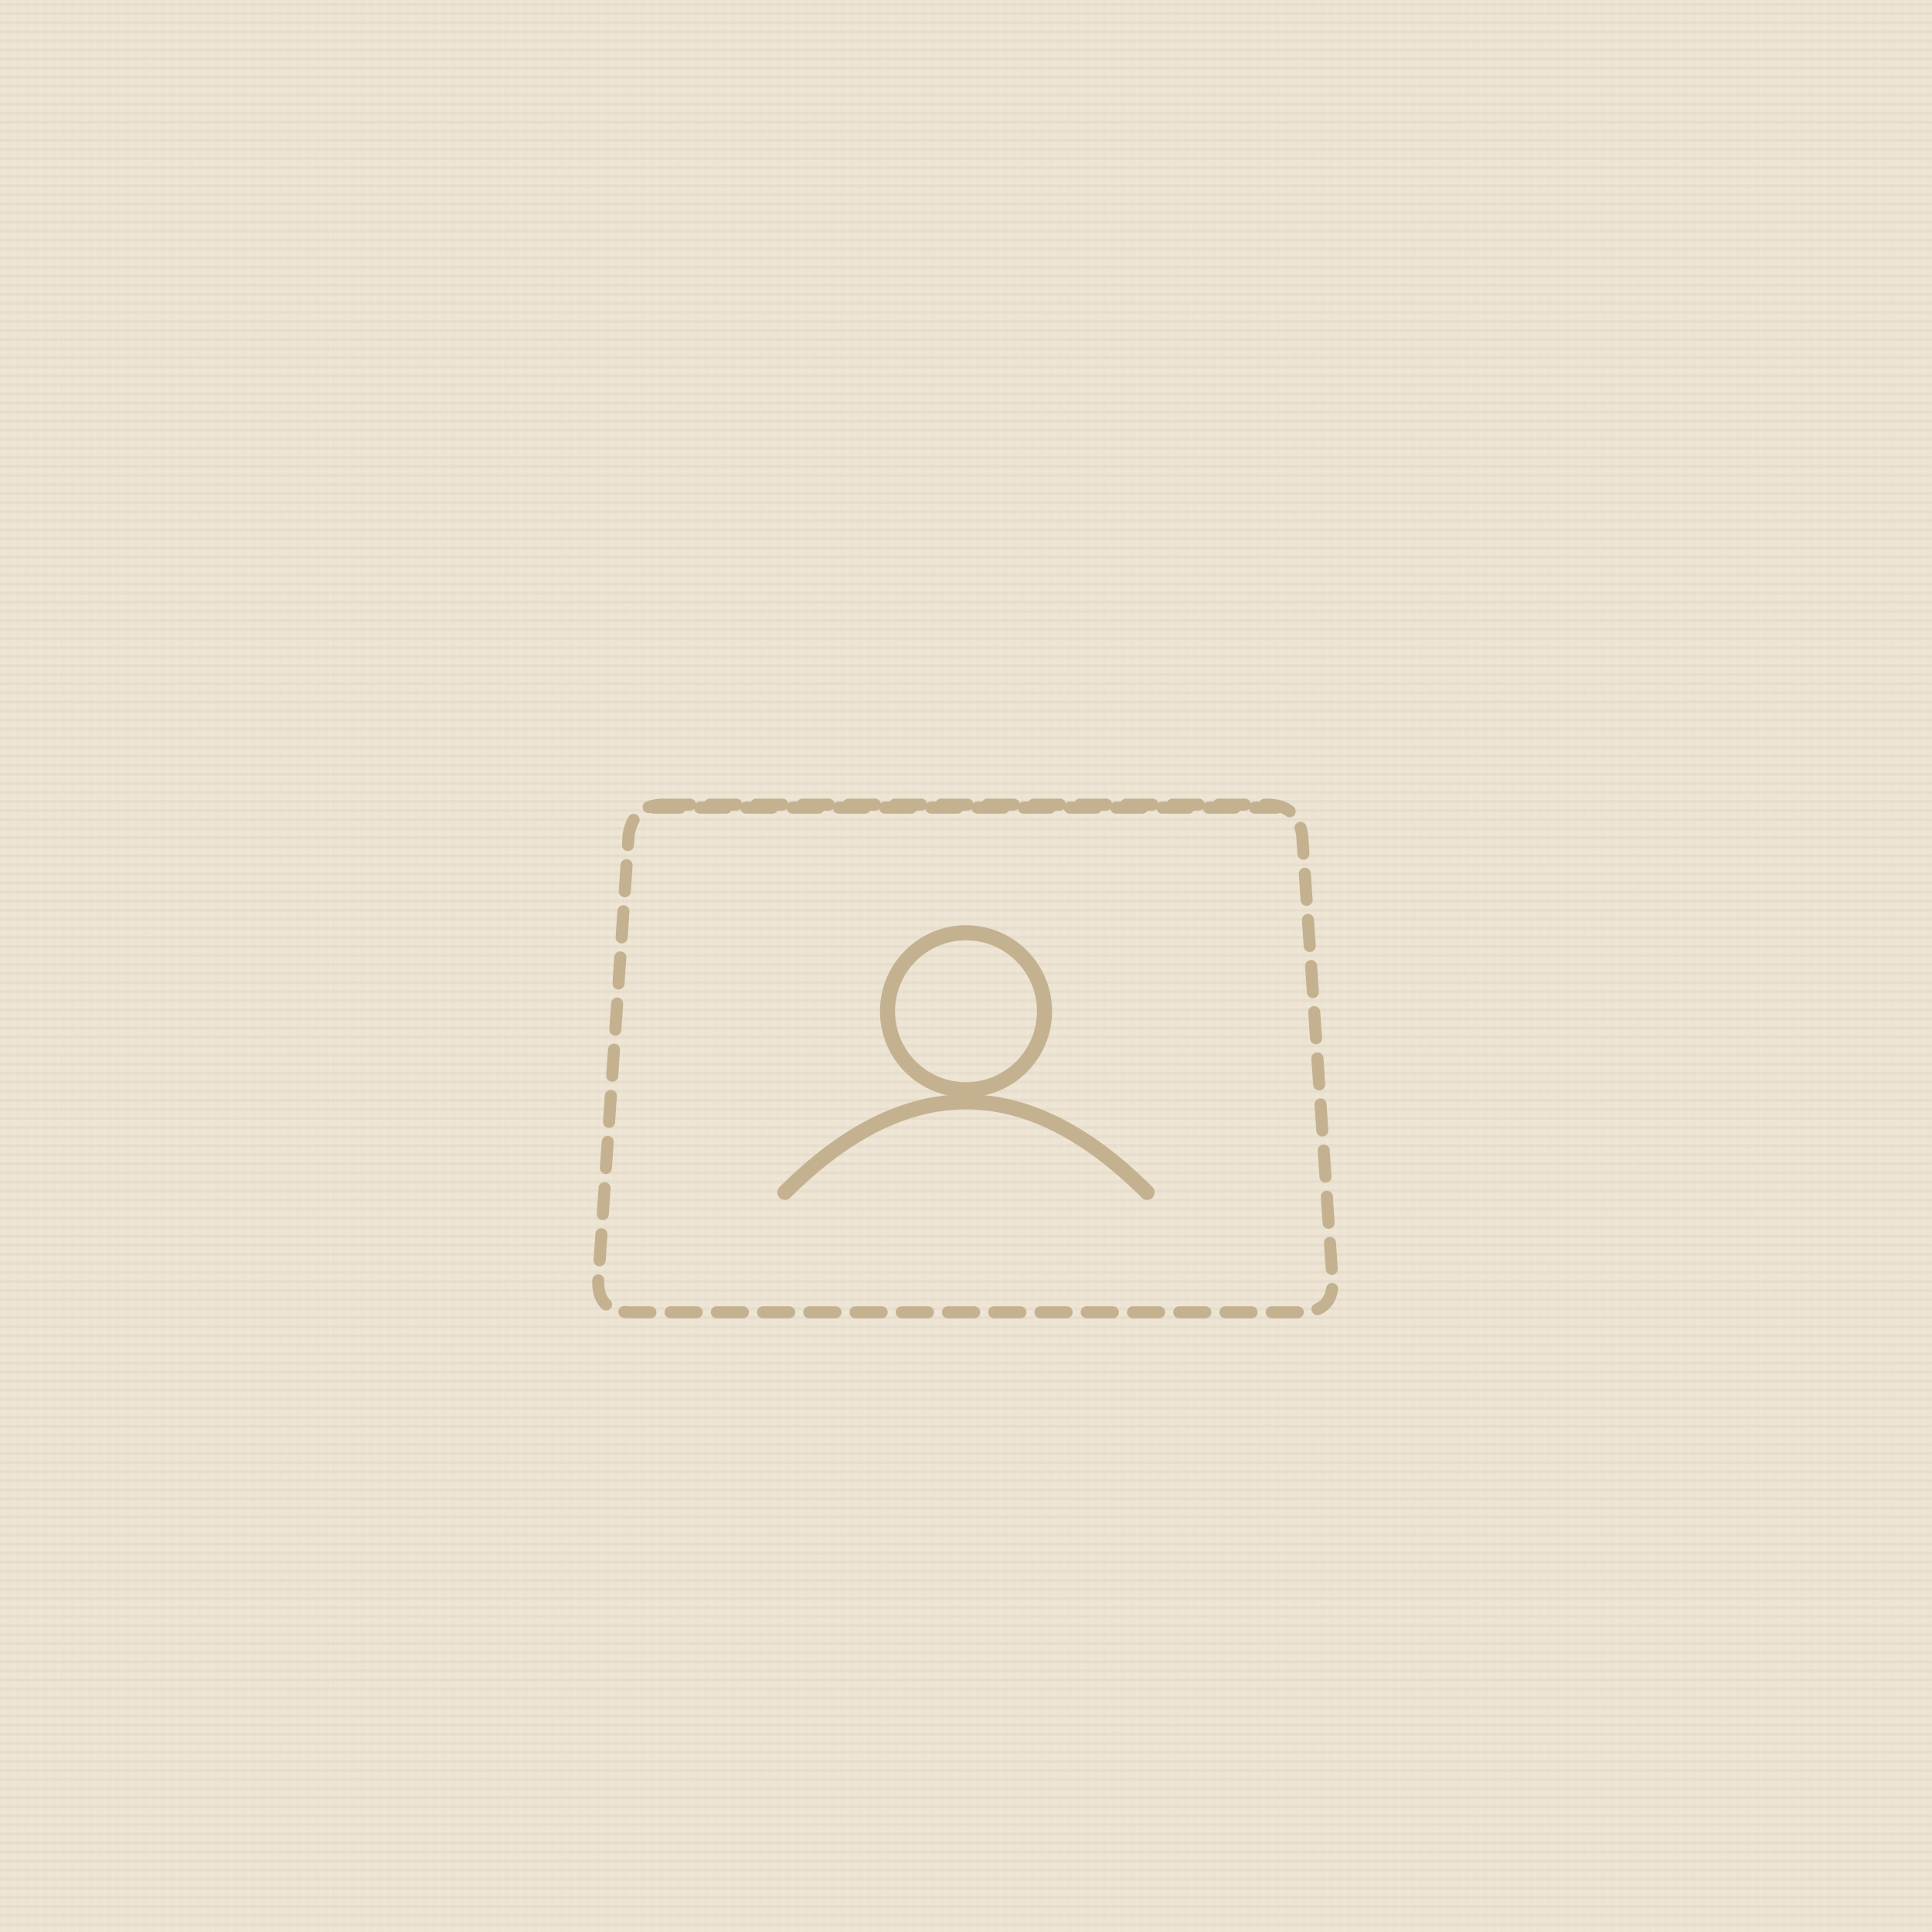
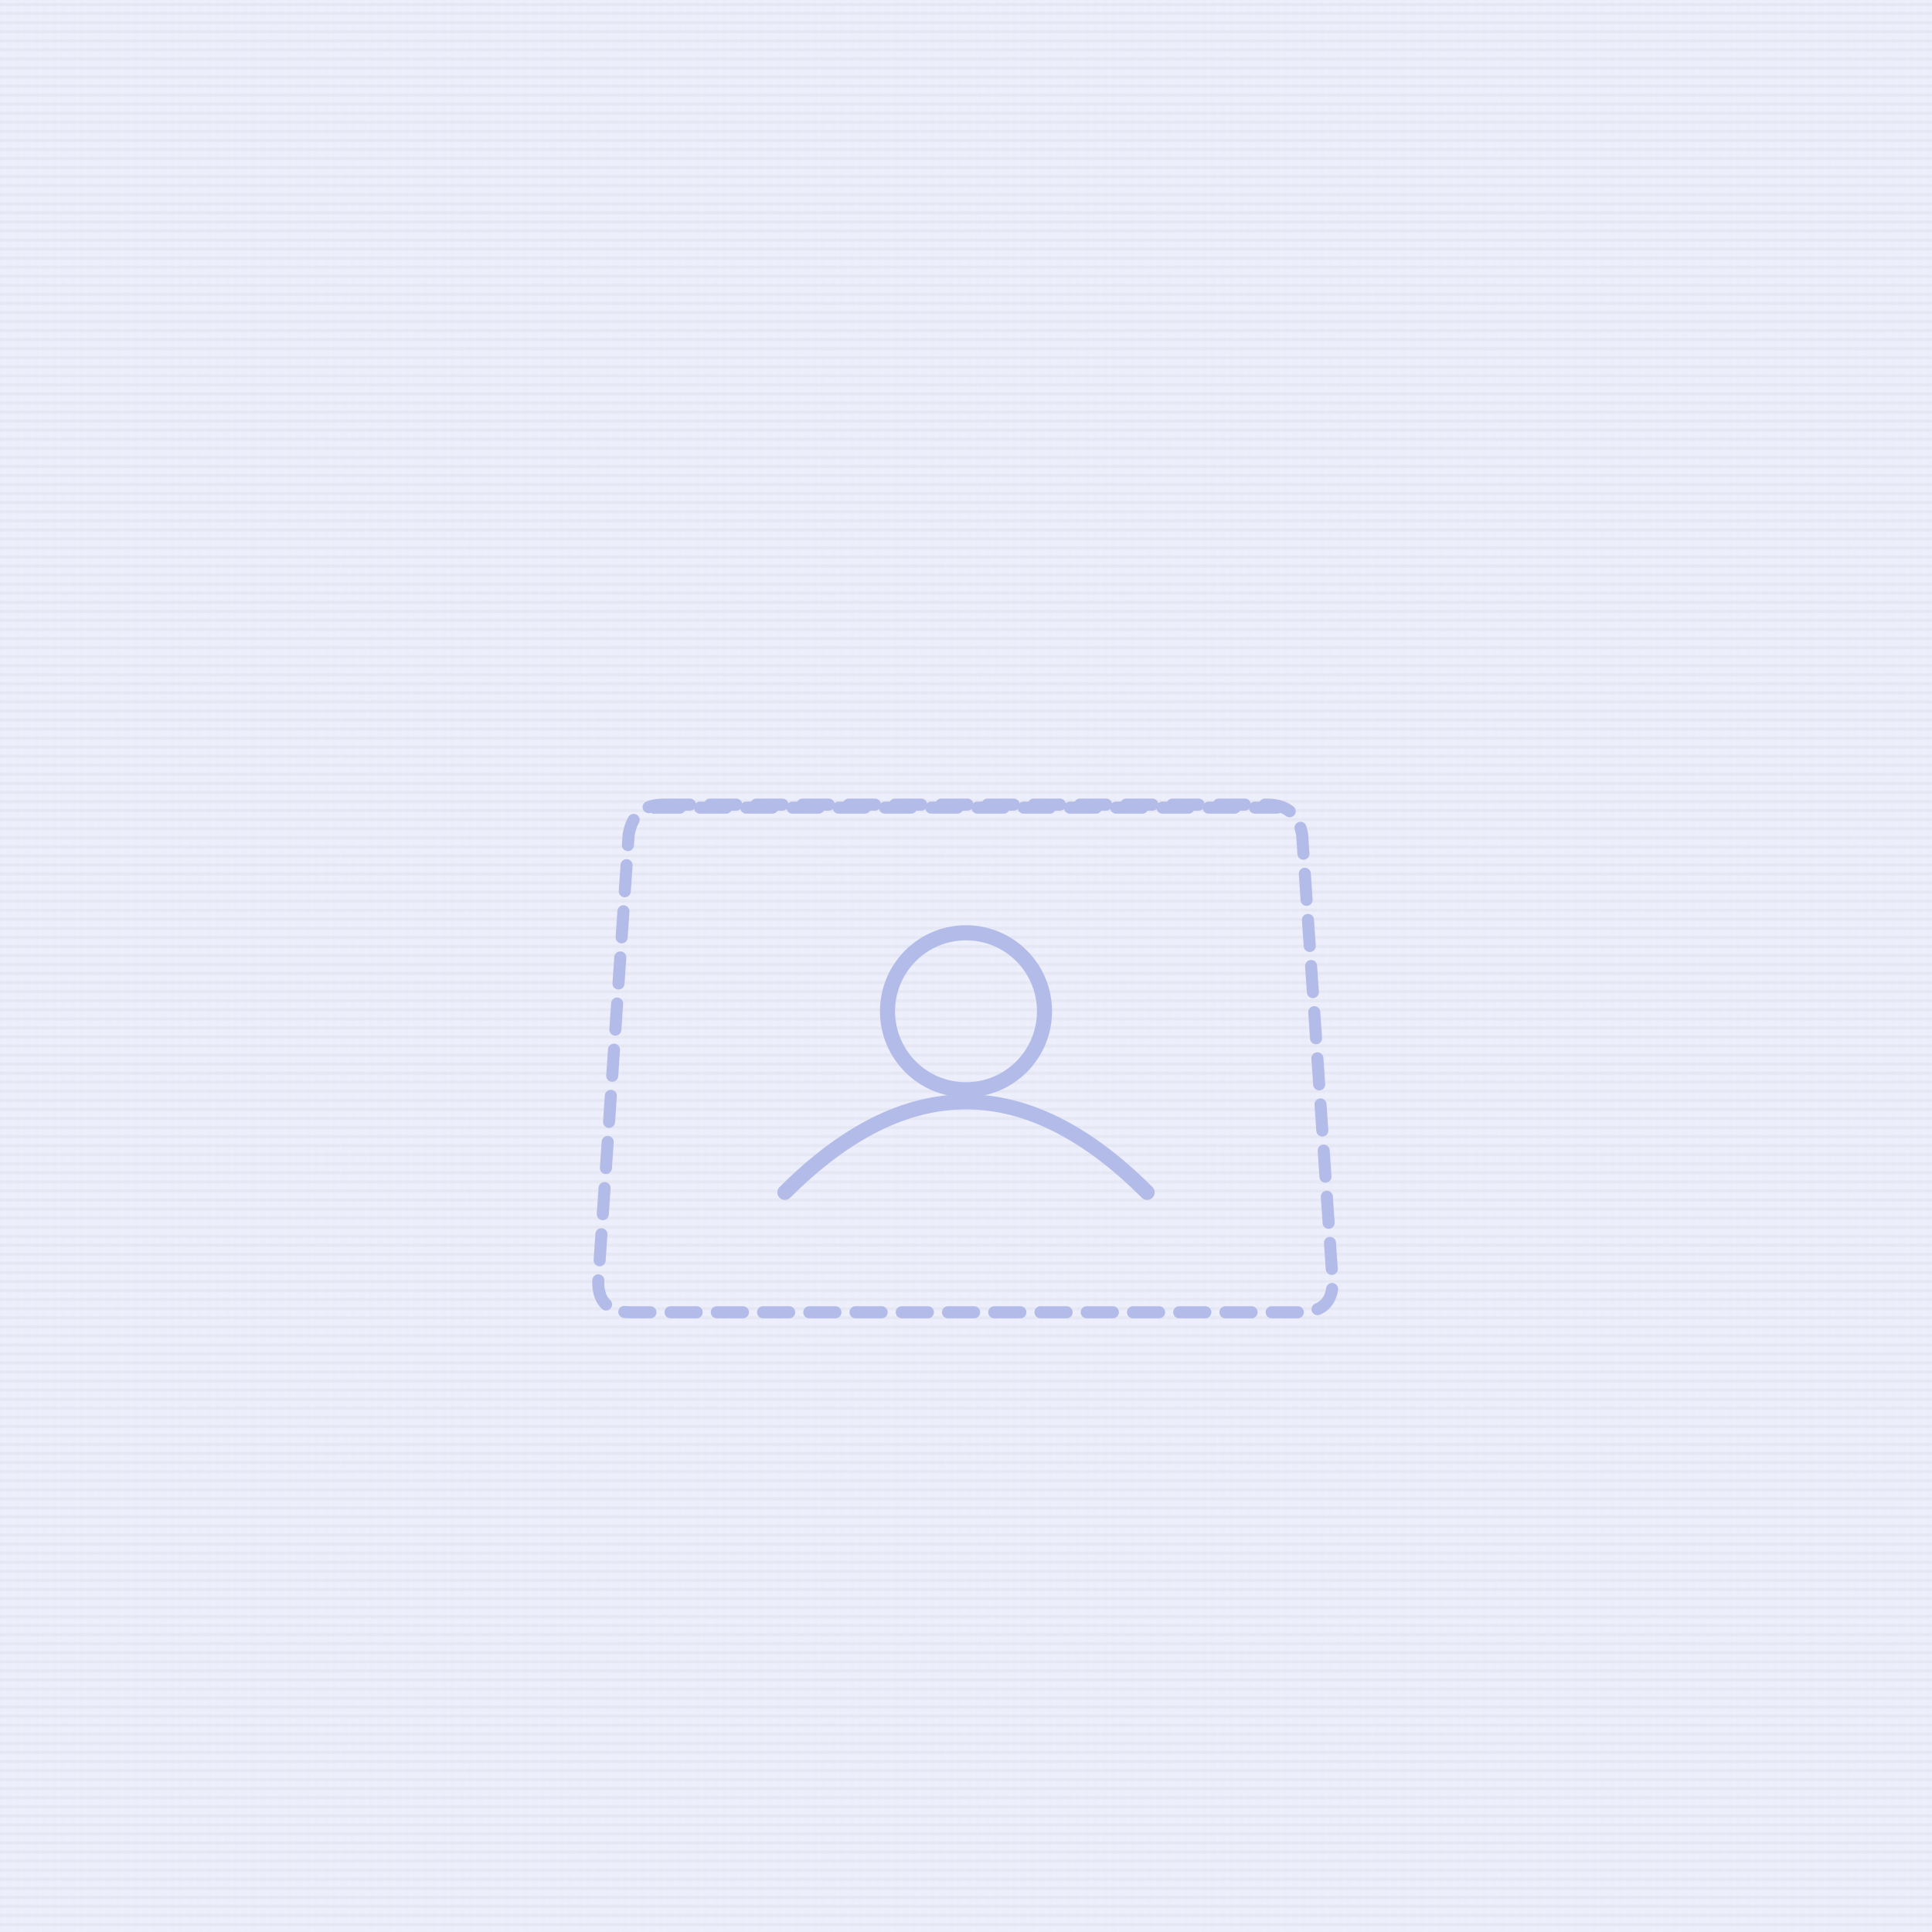
<svg xmlns="http://www.w3.org/2000/svg" viewBox="0 0 640 640" width="640" height="640">
  <defs>
    <pattern id="weave" width="6" height="6" patternUnits="userSpaceOnUse">
      <path d="M0 1.5H6M0 4.5H6" stroke="#000" stroke-opacity=".035" stroke-width="1" />
      <path d="M1.5 0V6M4.5 0V6" stroke="#fff" stroke-opacity=".06" stroke-width="1" />
    </pattern>
    <pattern id="satin" width="7" height="7" patternUnits="userSpaceOnUse" patternTransform="rotate(35)">
      <path d="M0 0V7" stroke="#fff" stroke-opacity=".22" stroke-width="1.6" />
    </pattern>
    <pattern id="satinDark" width="7" height="7" patternUnits="userSpaceOnUse" patternTransform="rotate(-35)">
      <path d="M0 0V7" stroke="#000" stroke-opacity=".10" stroke-width="1.6" />
    </pattern>
    <radialGradient id="glow" cx=".5" cy=".45" r=".6">
      <stop offset="0" stop-color="#fff" stop-opacity=".55" />
      <stop offset="1" stop-color="#fff" stop-opacity="0" />
    </radialGradient>
  </defs>
-   <rect width="640" height="640" fill="#EDE4D3" />
+   <rect width="640" height="640" fill="#ECEEFB" />
  <rect width="640" height="640" fill="url(#weave)" />
-   <g transform="translate(120 140) scale(.333)" fill="none" stroke="#C4B190" stroke-width="12" stroke-dasharray="26 20" stroke-linecap="round">
+   <g transform="translate(120 140) scale(.333)" fill="none" stroke="#B3BCE8" stroke-width="12" stroke-dasharray="26 20" stroke-linecap="round">
    <path d="M300 380H900Q930 380 935 410L965 850Q968 885 933 885H267Q232 885 235 850L265 410Q270 380 300 380Z" />
    <path d="M290 383H910" />
  </g>
-   <g transform="translate(320 335)" fill="none" stroke="#C4B190" stroke-width="5" stroke-linecap="round">
+   <g transform="translate(320 335)" fill="none" stroke="#B3BCE8" stroke-width="5" stroke-linecap="round">
    <circle r="26" />
    <path d="M-60 60C-20 20 20 20 60 60" />
  </g>
</svg>
